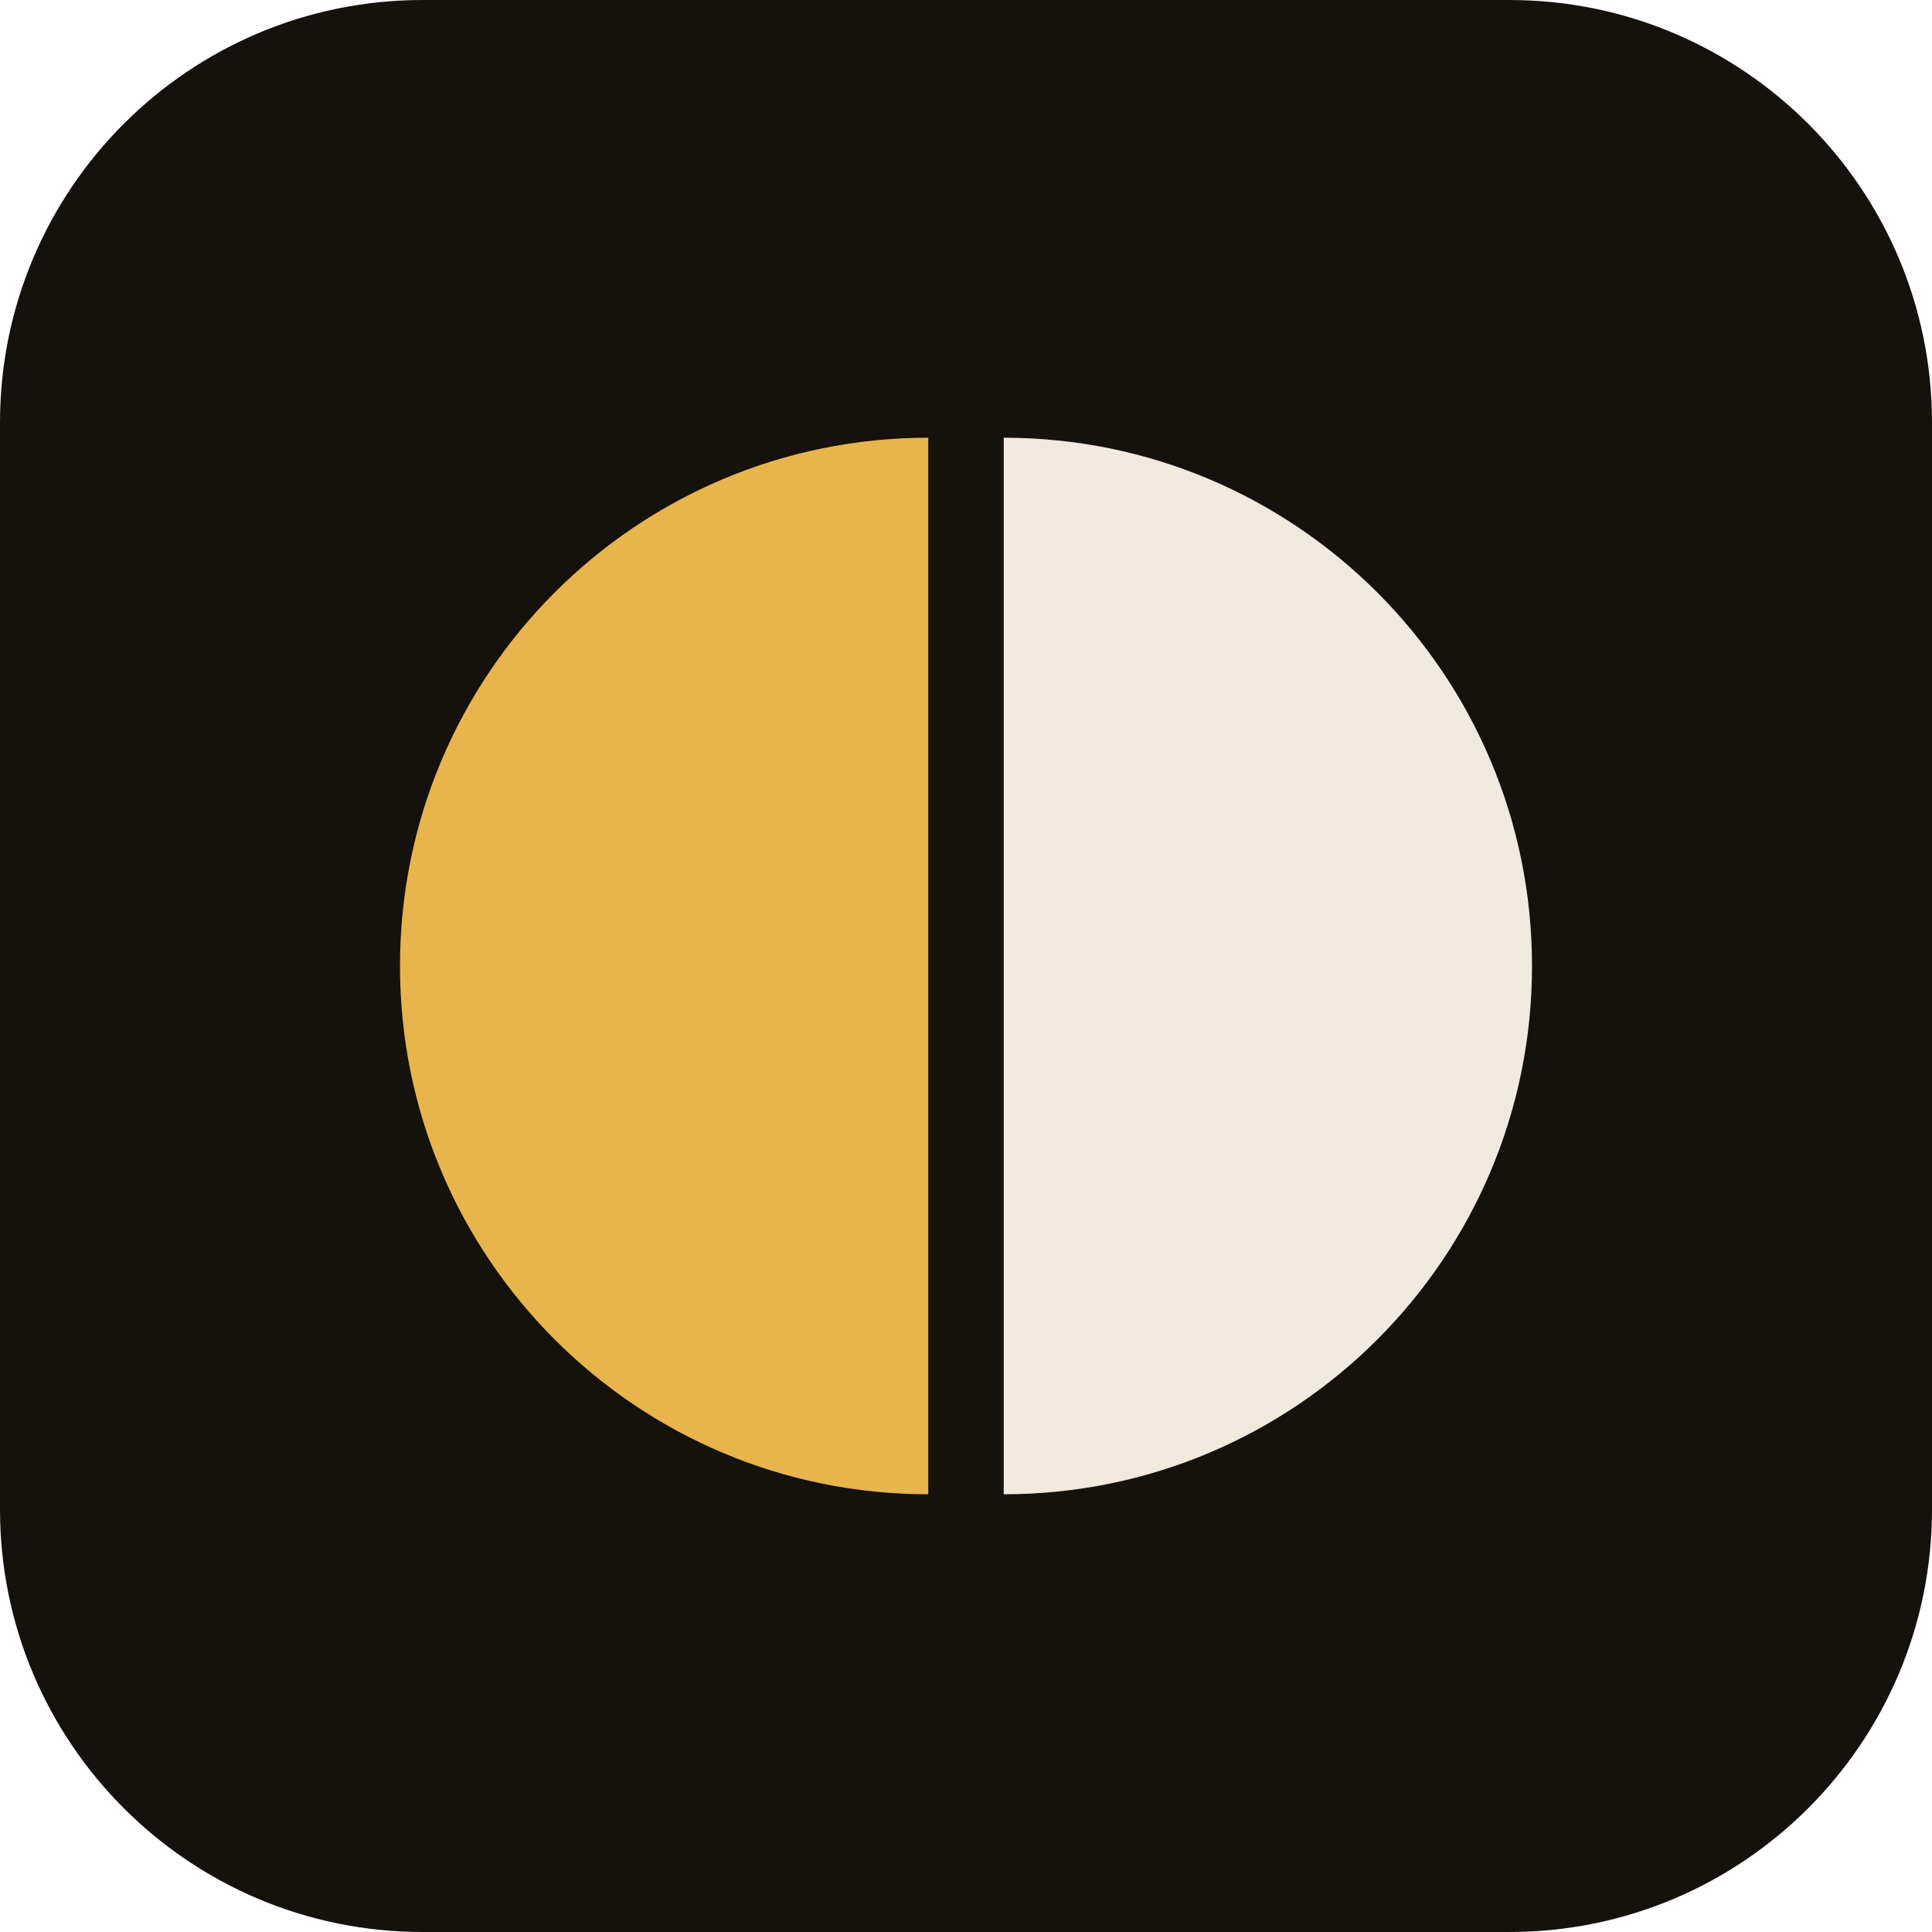
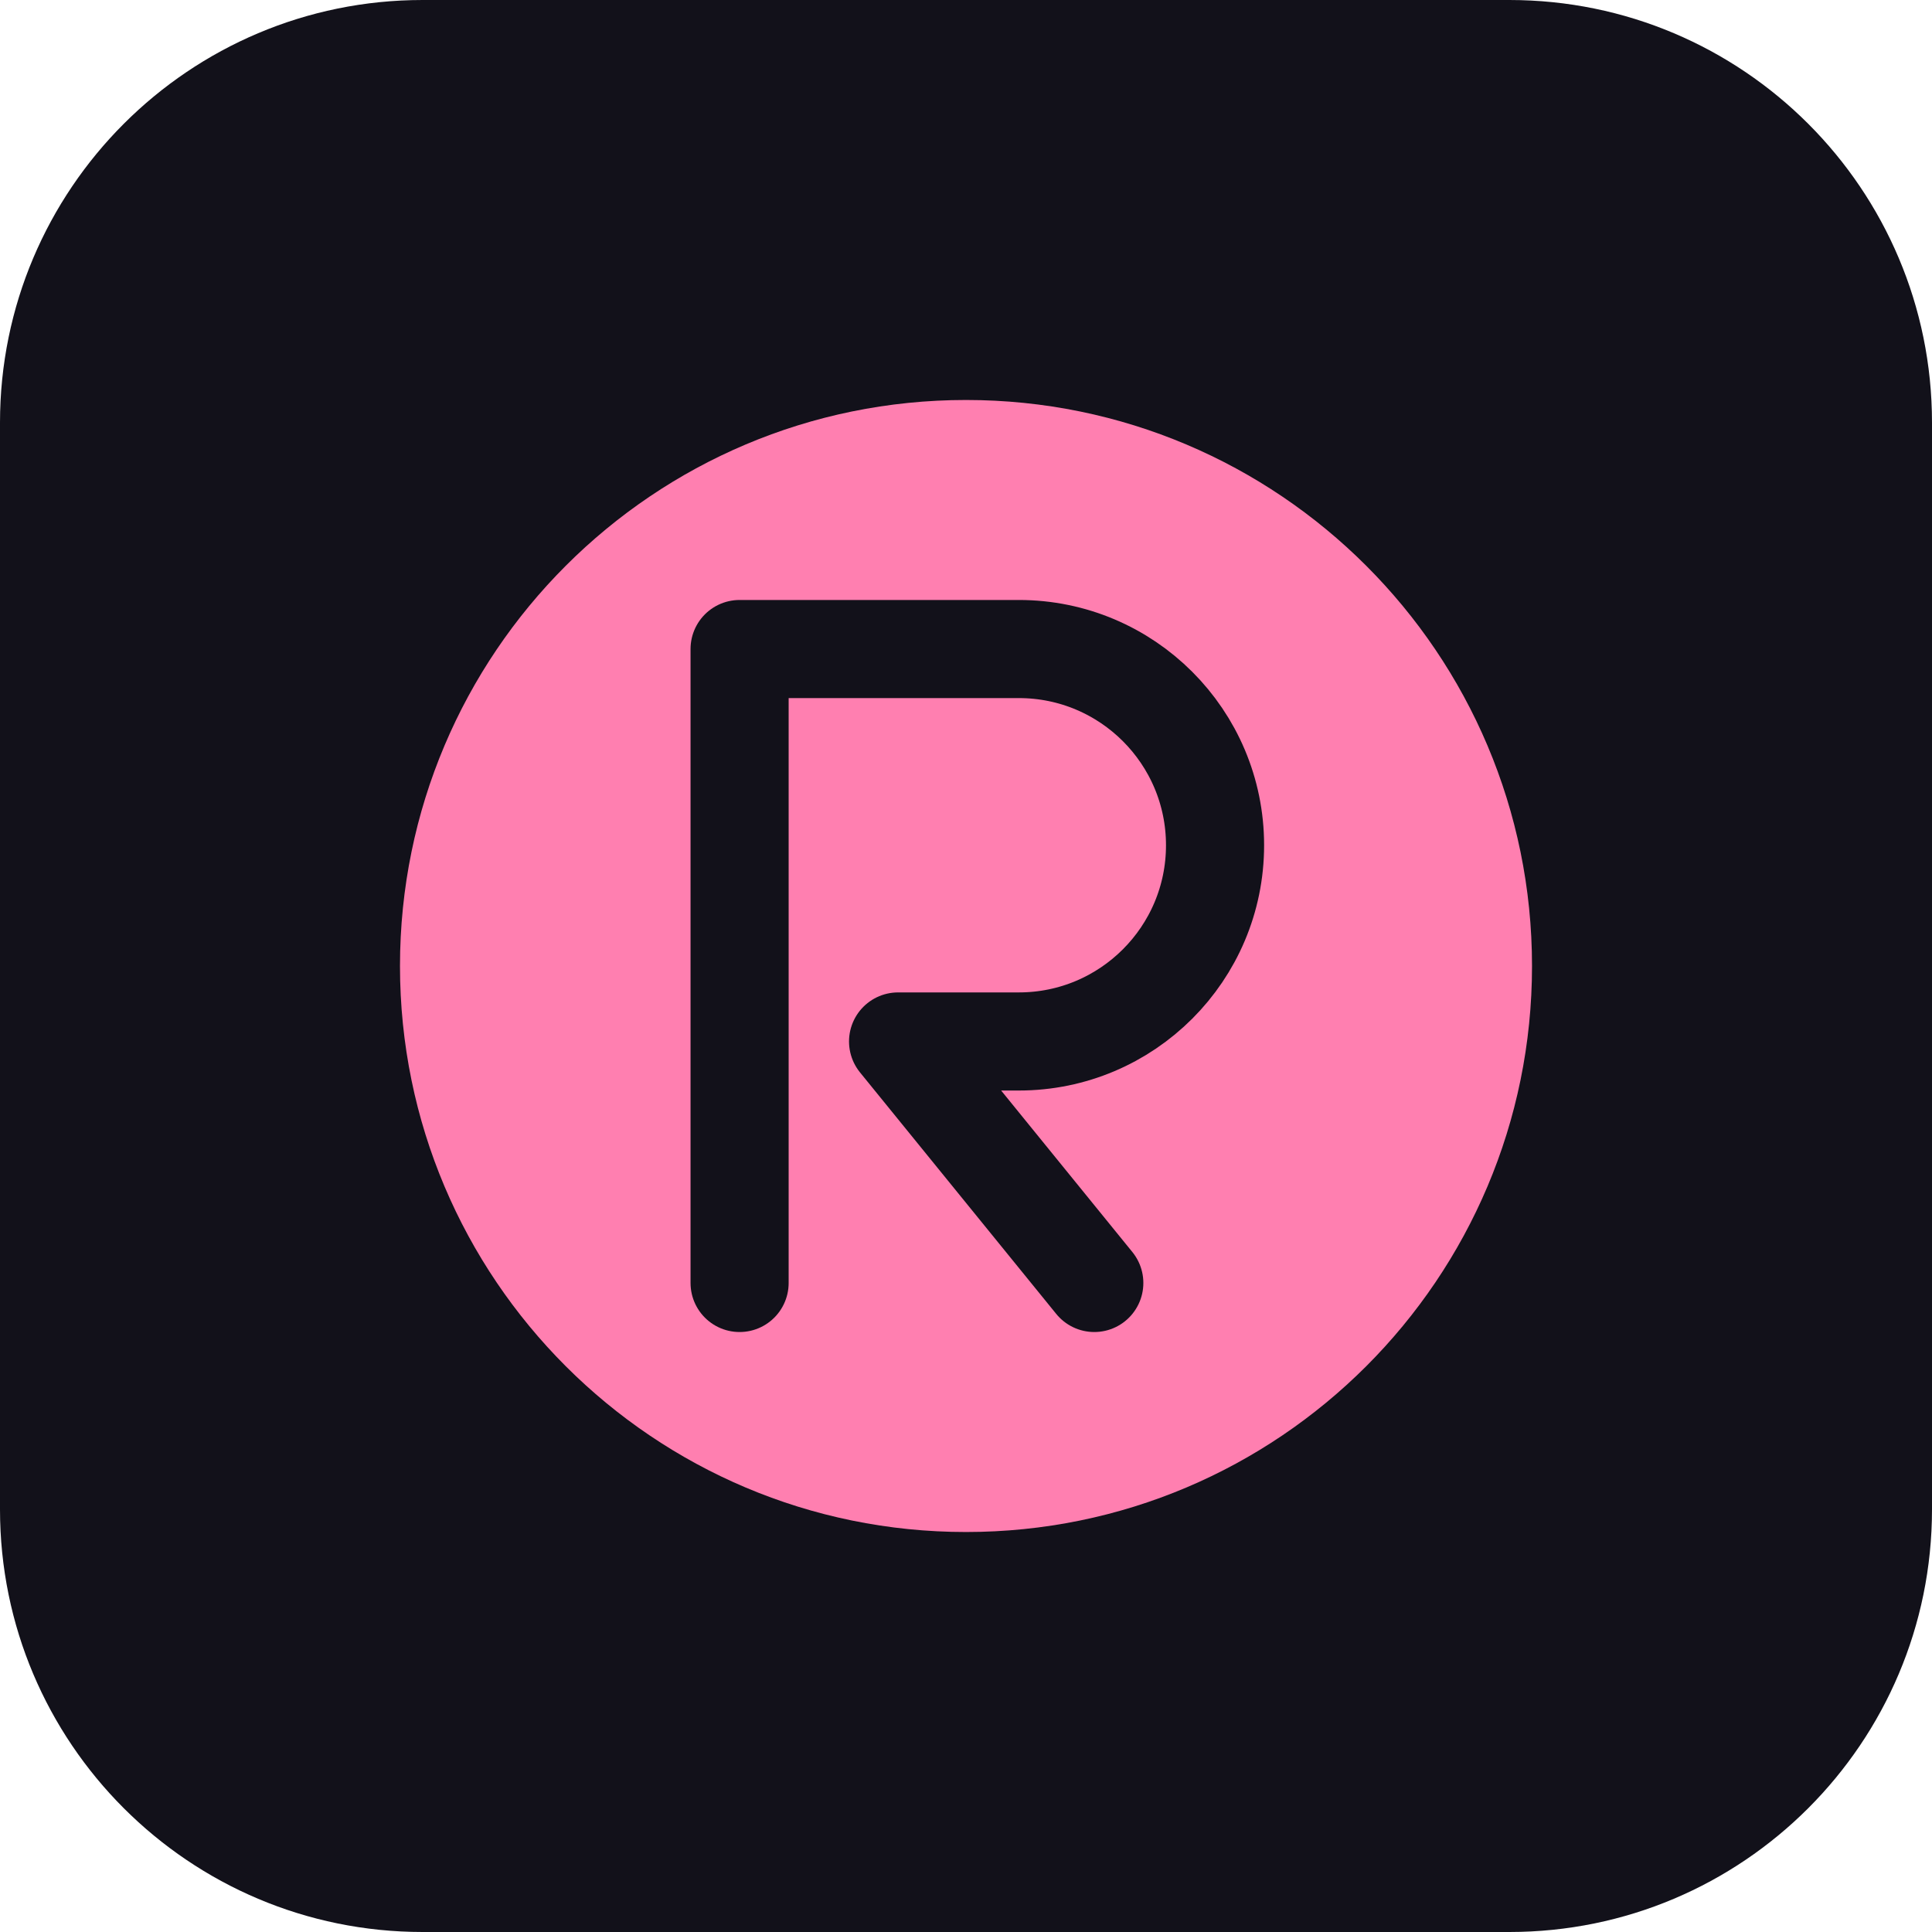
<svg xmlns="http://www.w3.org/2000/svg" viewBox="0 0 512 512">
-   <rect width="512" height="512" rx="112" fill="#15110D" />
-   <path d="M246 116a140 140 0 0 0 0 280z" fill="#E8B44C" />
-   <path d="M266 116a140 140 0 0 1 0 280z" fill="#F1E9DC" />
+   <rect width="512" height="512" rx="112" fill="#12111A" />
+   <circle cx="256" cy="256" r="150" fill="#FF7FB0" />
+   <path d="M196 340V172h74a52 52 0 0 1 0 104h-32l52 64" fill="none" stroke="#12111A" stroke-width="26" stroke-linecap="round" stroke-linejoin="round" />
</svg>
